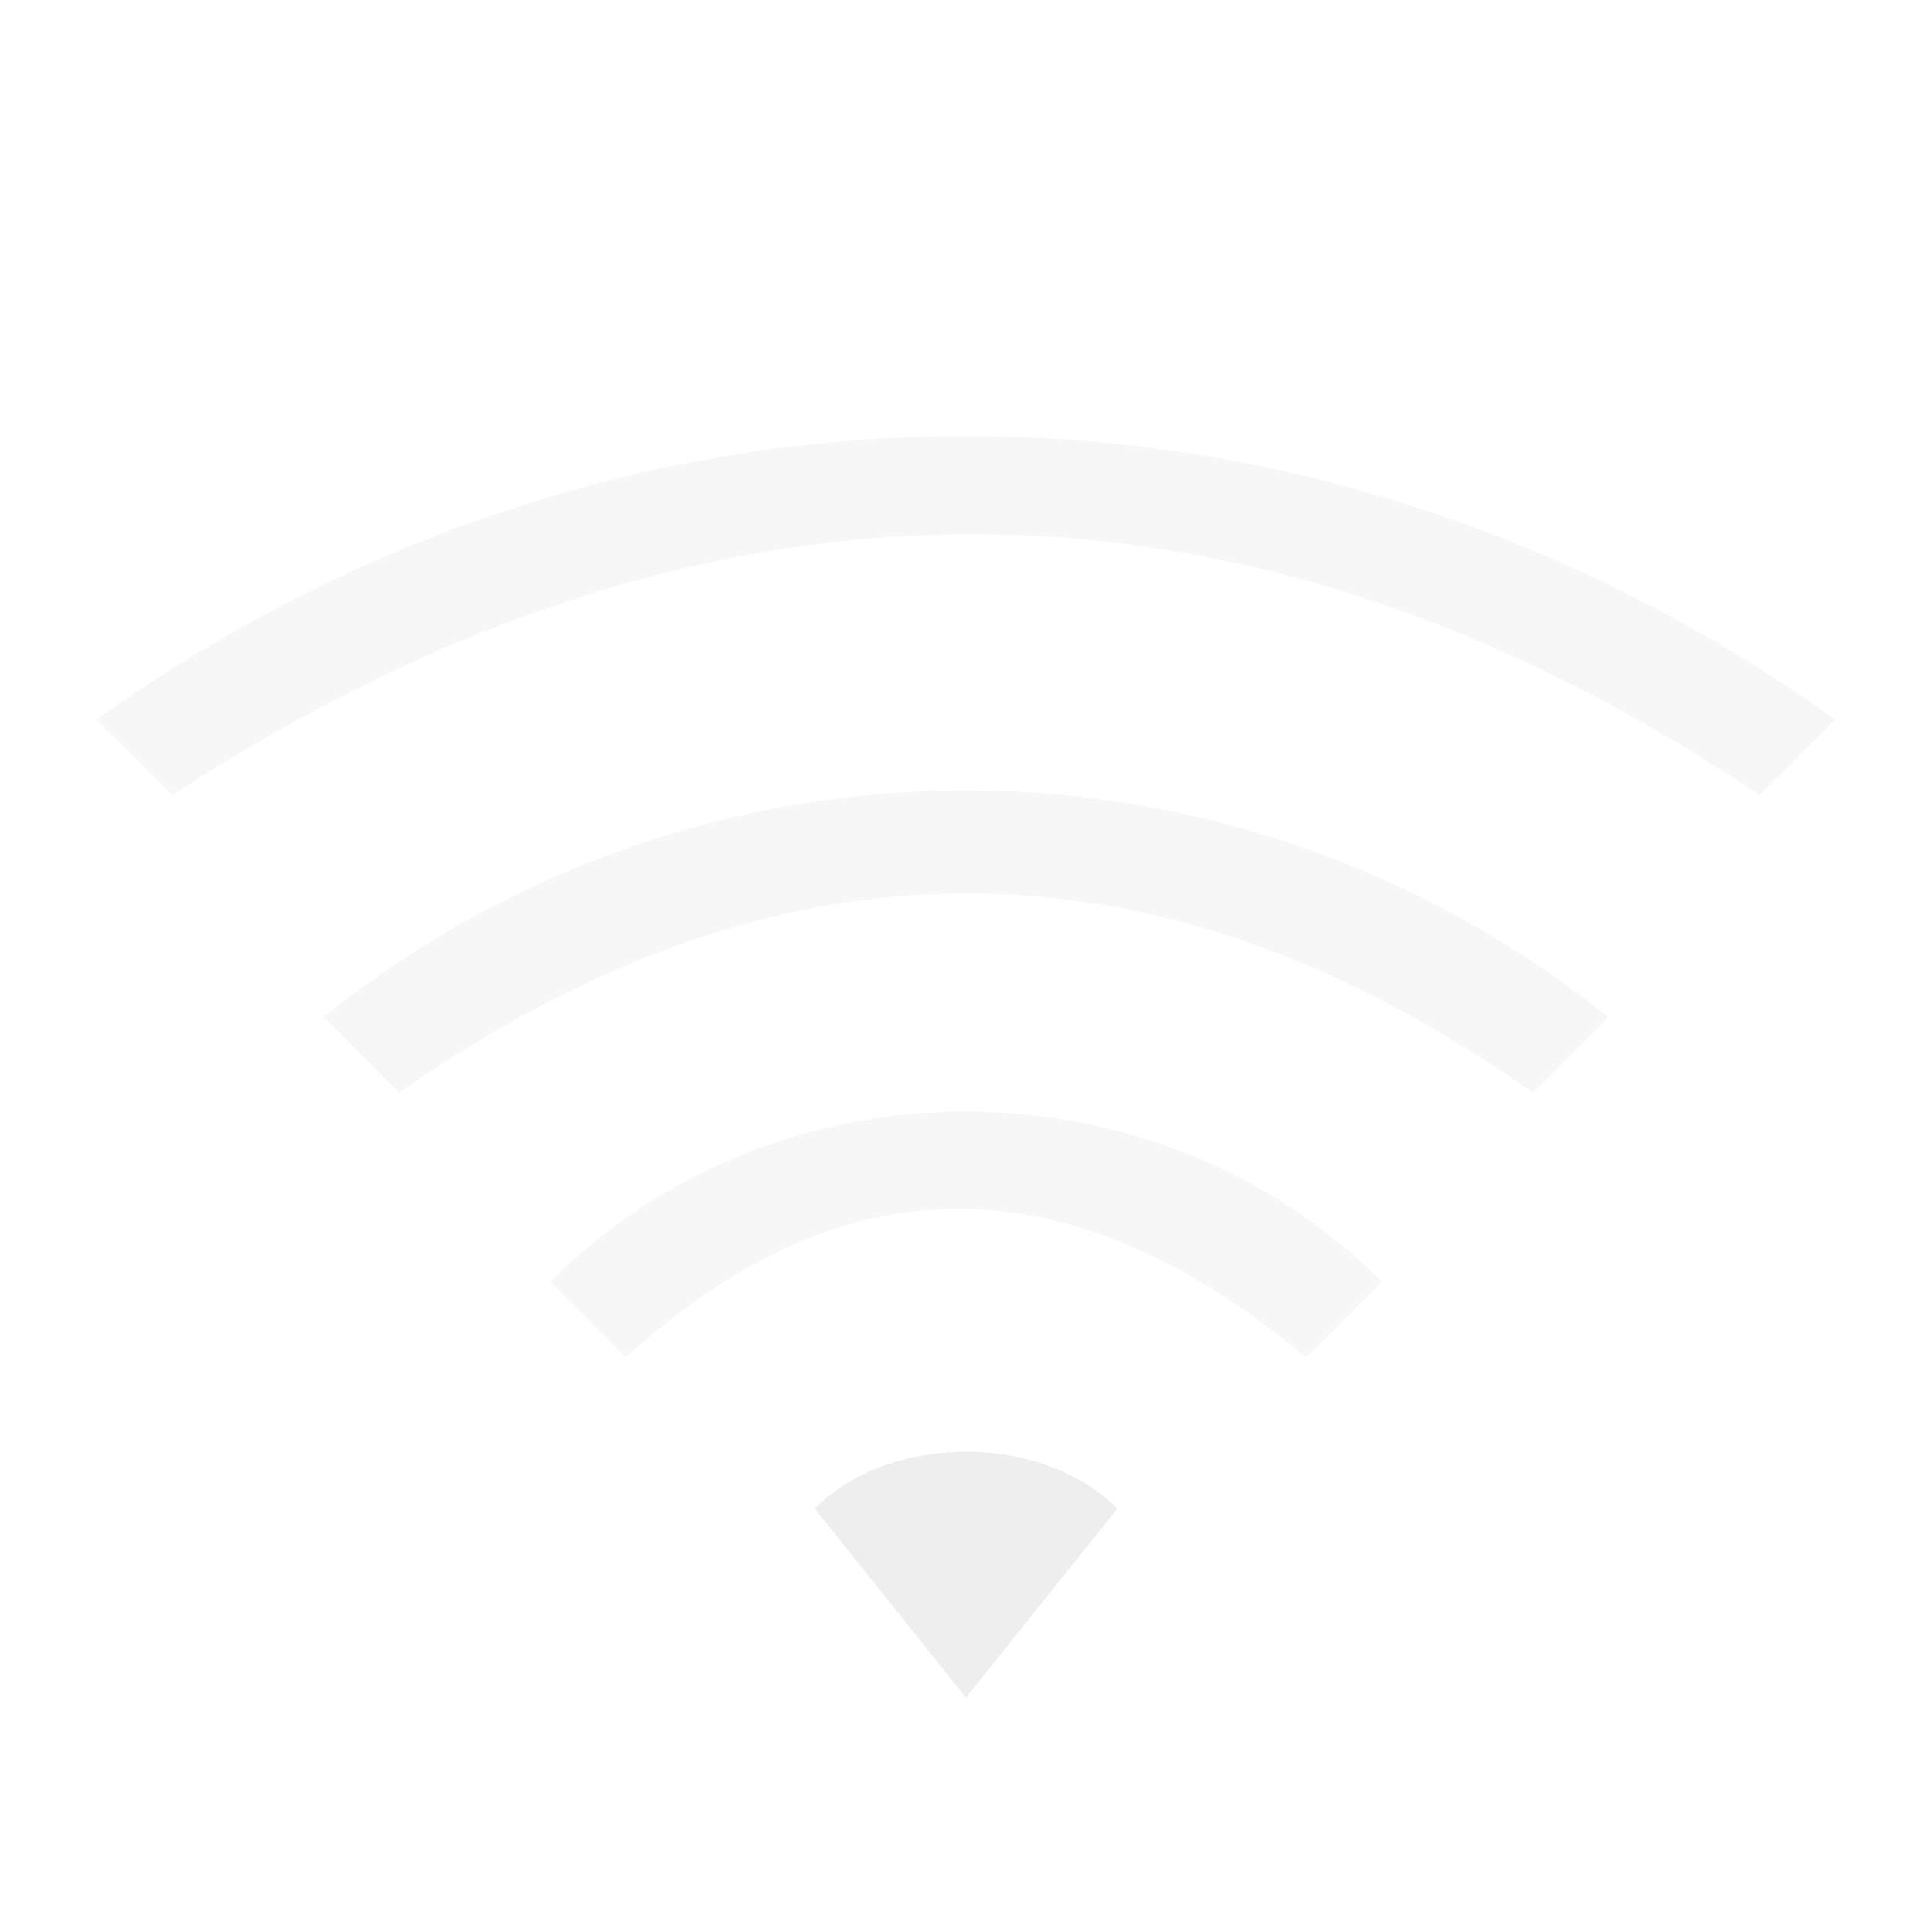
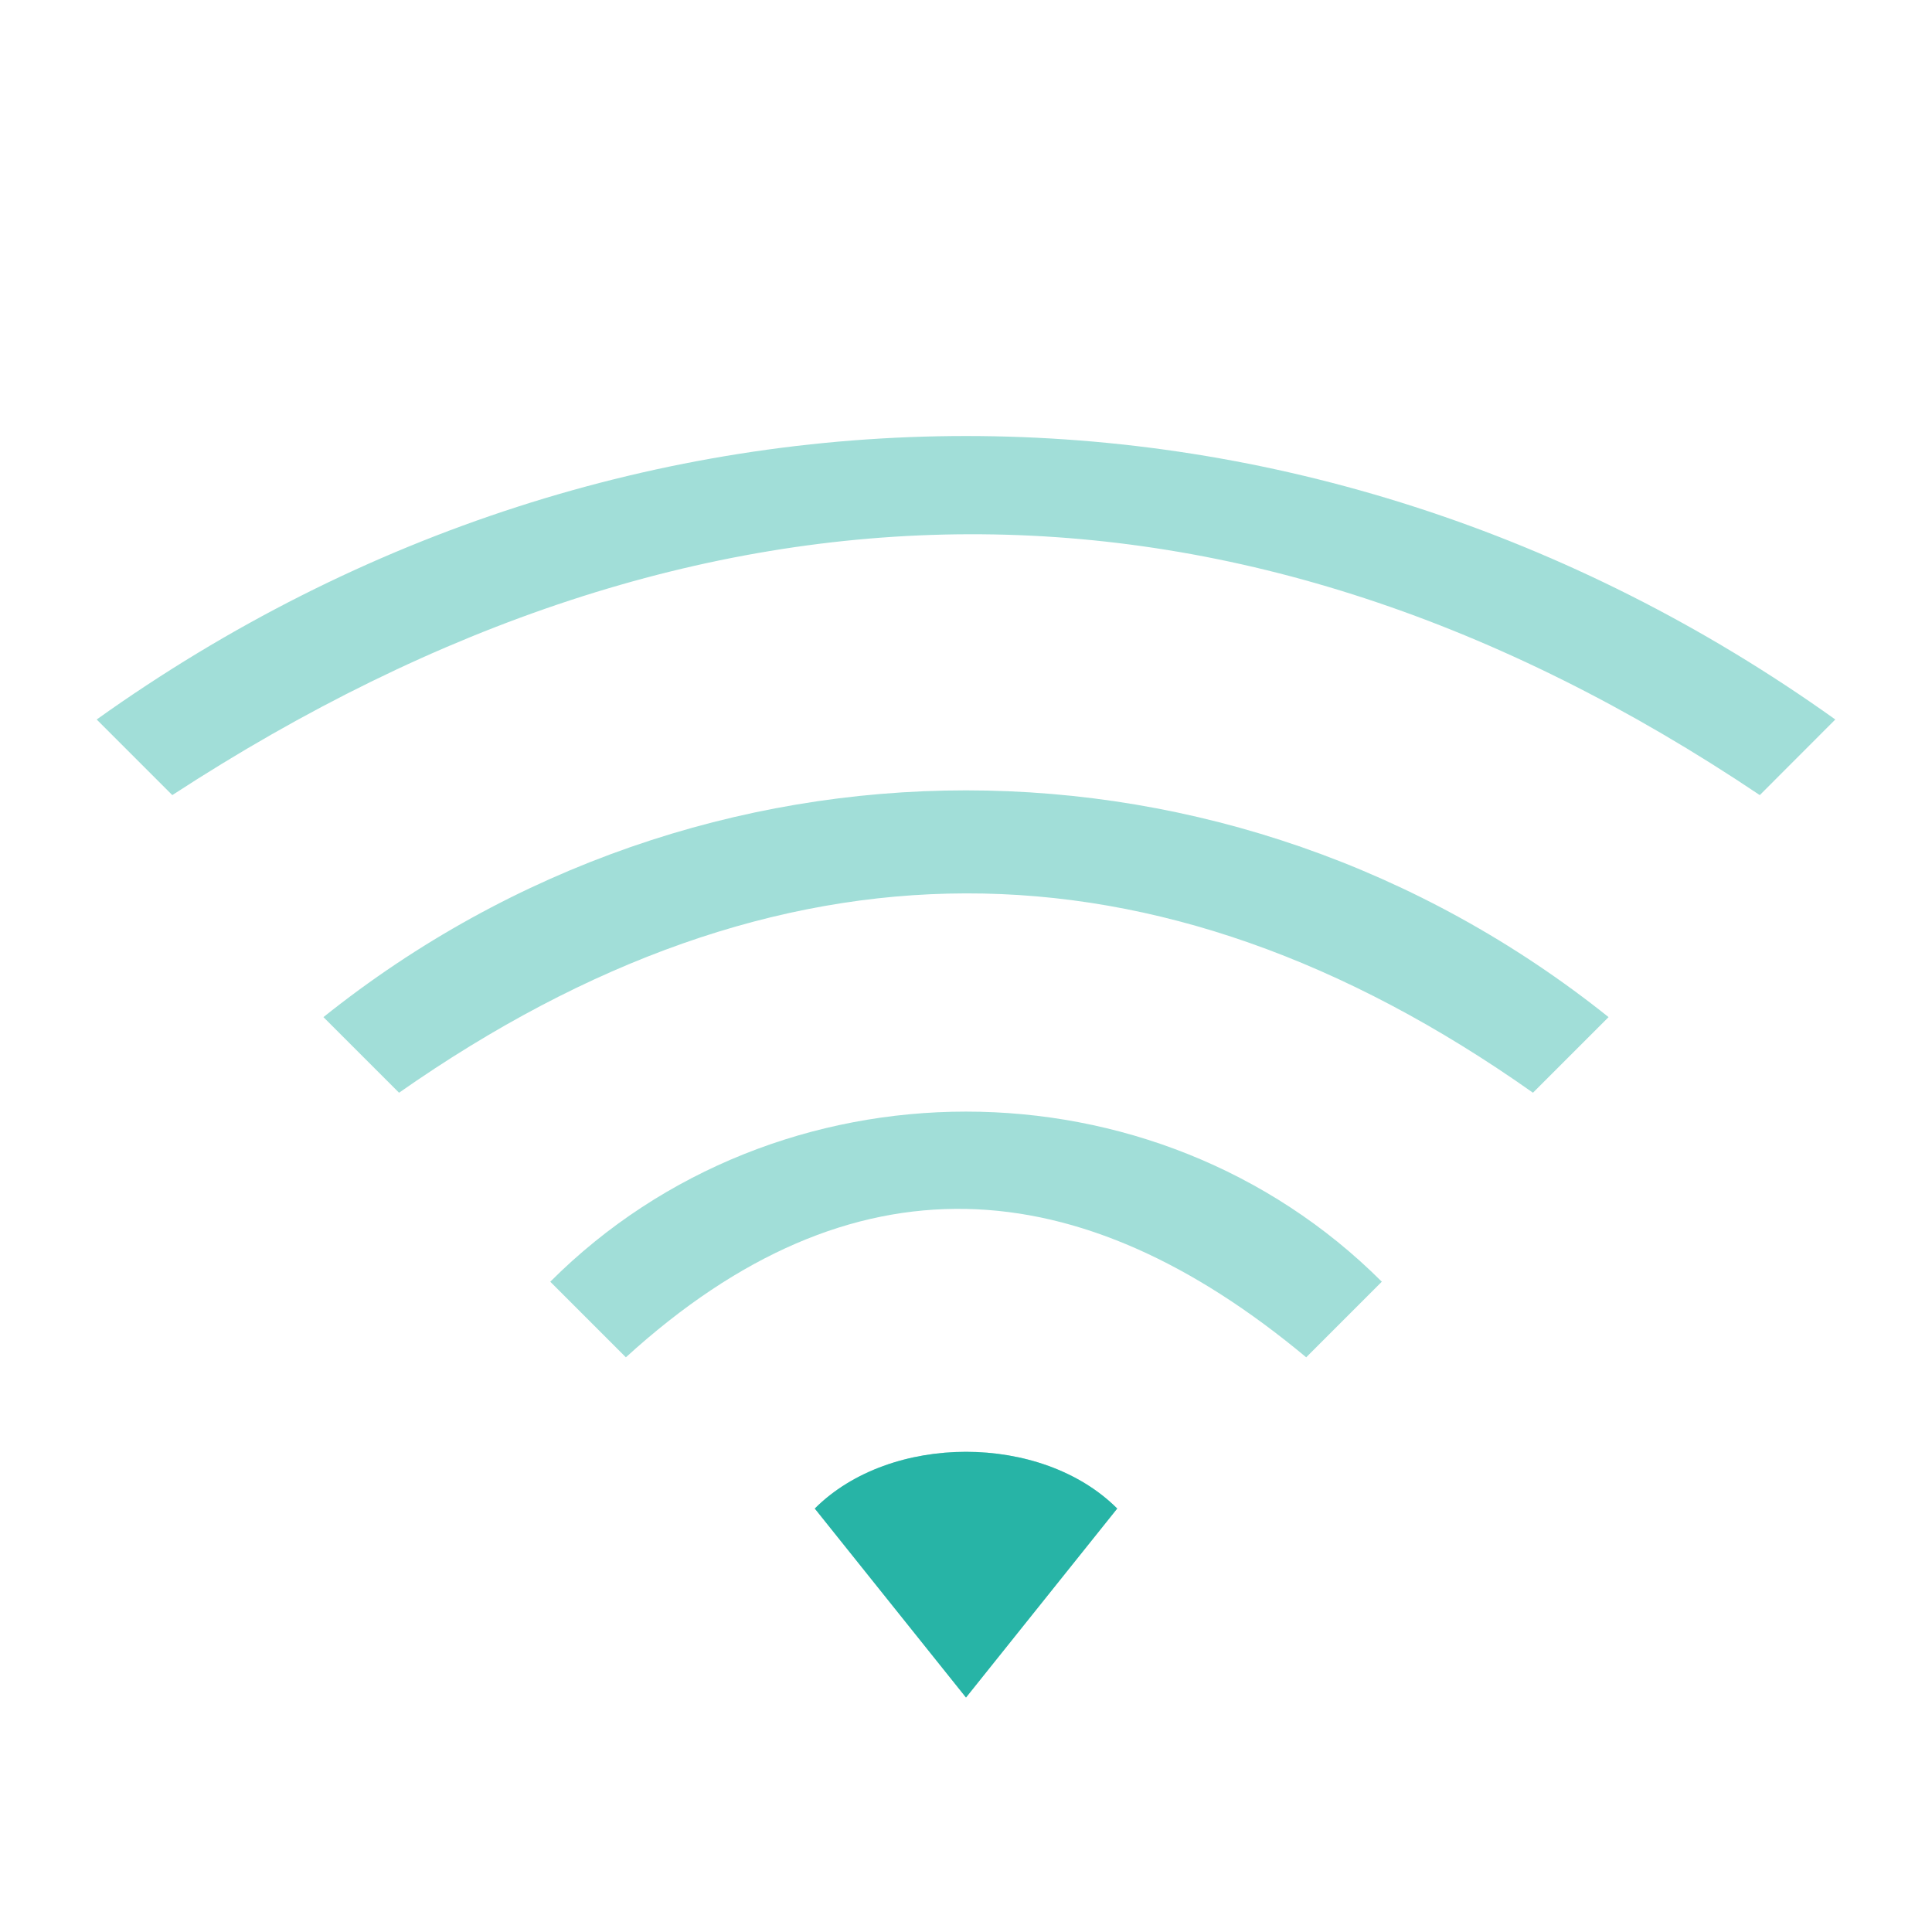
<svg xmlns="http://www.w3.org/2000/svg" xmlns:xlink="http://www.w3.org/1999/xlink" id="svg7384" style="enable-background:new" height="22" width="22" version="1.1">
  <defs id="defs7386">
    <filter id="filter7554" style="color-interpolation-filters:sRGB">
      <feBlend id="feBlend7556" in2="BackgroundImage" mode="darken" />
    </filter>
    <linearGradient gradientTransform="translate(-1,-2)" gradientUnits="userSpaceOnUse" xlink:href="#linearGradient3678" id="linearGradient2868" y2="19" x2="8.925" y1="6" x1="8.925" />
    <linearGradient id="linearGradient3678">
      <stop offset="0" style="stop-color:#ffffff;stop-opacity:1" id="stop3680" />
      <stop offset="1" style="stop-color:#e6e6e6;stop-opacity:1" id="stop3682" />
    </linearGradient>
    <linearGradient gradientTransform="translate(-2,-1)" gradientUnits="userSpaceOnUse" xlink:href="#linearGradient3678" id="linearGradient2393" y2="21" x2="9" y1="3" x1="9" />
    <linearGradient x1="14" y1="3" x2="14" y2="21" id="linearGradient2398" xlink:href="#linearGradient3587-6-5-3" gradientUnits="userSpaceOnUse" gradientTransform="translate(-1.000123,-5)" />
    <linearGradient id="linearGradient3587-6-5-3">
      <stop id="stop3589-9-2-0" style="stop-color:#000000;stop-opacity:1" offset="0" />
      <stop id="stop3591-7-4-7" style="stop-color:#363636;stop-opacity:1" offset="1" />
    </linearGradient>
    <linearGradient x1="66.097" y1="9.364" x2="66.097" y2="27.364" id="linearGradient2395" xlink:href="#linearGradient3587-6-5-3" gradientUnits="userSpaceOnUse" gradientTransform="translate(-52.0968,-11.36383)" />
    <linearGradient x1="4.955" y1="2.684" x2="4.955" y2="13.496" id="linearGradient7390" xlink:href="#linearGradient3587-6-5-3" gradientUnits="userSpaceOnUse" />
    <linearGradient x1="7.911" y1="4.576" x2="7.911" y2="11.649" id="linearGradient7392" xlink:href="#linearGradient3587-6-5-3" gradientUnits="userSpaceOnUse" />
    <linearGradient x1="10.187" y1="2.774" x2="10.187" y2="13.317" id="linearGradient7394" xlink:href="#linearGradient3587-6-5-3" gradientUnits="userSpaceOnUse" />
    <linearGradient x1="13.917" y1="0.882" x2="13.917" y2="15.183" id="linearGradient7396" xlink:href="#linearGradient3587-6-5-3" gradientUnits="userSpaceOnUse" />
    <linearGradient id="linearGradient5263">
      <stop id="stop5265" style="stop-color:#a0d5ff;stop-opacity:1" offset="0" />
      <stop id="stop5267" style="stop-color:#a0d5ff;stop-opacity:1" offset="1" />
    </linearGradient>
    <filter id="filter7554-1" style="color-interpolation-filters:sRGB">
      <feBlend id="feBlend7556-7" in2="BackgroundImage" mode="darken" />
    </filter>
    <filter style="color-interpolation-filters:sRGB" id="filter7554-5">
      <feBlend mode="darken" in2="BackgroundImage" id="feBlend7556-4" />
    </filter>
    <filter id="filter7554-6" style="color-interpolation-filters:sRGB">
      <feBlend mode="darken" in2="BackgroundImage" id="feBlend7556-6" />
    </filter>
    <filter style="color-interpolation-filters:sRGB" id="filter7554-7">
      <feBlend mode="darken" in2="BackgroundImage" id="feBlend7556-0" />
    </filter>
  </defs>
-   <rect style="opacity:0;fill:#EEEEEE;fill-opacity:0.431;stroke:none;stroke-width:0.083;stroke-linecap:round;stroke-linejoin:round;stroke-miterlimit:4;stroke-dasharray:none;stroke-dashoffset:0;stroke-opacity:1;paint-order:fill markers stroke" id="rect863" width="20" height="20" x="1.167" y="2" />
-   <path id="path839" d="m 11,4.965 c -3.443,0 -6.886,1.076 -9.899,3.228 l 0.861,0.861 c 6.026,-3.927 12.131,-3.994 18.077,0 L 20.899,8.193 C 17.886,6.041 14.443,4.965 11,4.965 Z M 11,9 C 8.418,9 5.835,9.861 3.683,11.582 l 0.861,0.861 c 4.304,-3.013 8.608,-3.04 12.912,0 l 0.861,-0.861 C 16.165,9.861 13.582,9 11,9 Z m 0,3.658 c -1.722,0 -3.443,0.646 -4.734,1.937 l 0.861,0.861 c 2.582,-2.354 5.165,-2.152 7.747,5e-6 l 0.861,-0.861 C 14.443,13.304 12.722,12.658 11,12.658 Z m 0,3.874 c -0.646,0 -1.291,0.215 -1.722,0.646 L 11,19.33 12.722,17.178 C 12.291,16.747 11.646,16.532 11,16.532 Z" style="opacity:1;fill:#EEEEEE;fill-opacity:0.431;stroke-width:1.215;stroke-miterlimit:4;stroke-dasharray:none" />
-   <path style="opacity:1;fill:#EEEEEE;fill-opacity:1;stroke-width:1.215;stroke-miterlimit:4;stroke-dasharray:none" d="m 11,16.532 c -0.646,0 -1.291,0.215 -1.722,0.646 L 11,19.33 12.722,17.178 C 12.291,16.747 11.646,16.532 11,16.532 Z" id="path1552" />
+   <rect style="opacity:0;fill:#27B4A6;fill-opacity:0.431;stroke:none;stroke-width:0.083;stroke-linecap:round;stroke-linejoin:round;stroke-miterlimit:4;stroke-dasharray:none;stroke-dashoffset:0;stroke-opacity:1;paint-order:fill markers stroke" id="rect863" width="20" height="20" x="1.167" y="2" />
+   <path id="path839" d="m 11,4.965 c -3.443,0 -6.886,1.076 -9.899,3.228 l 0.861,0.861 c 6.026,-3.927 12.131,-3.994 18.077,0 L 20.899,8.193 C 17.886,6.041 14.443,4.965 11,4.965 Z M 11,9 C 8.418,9 5.835,9.861 3.683,11.582 l 0.861,0.861 c 4.304,-3.013 8.608,-3.04 12.912,0 l 0.861,-0.861 C 16.165,9.861 13.582,9 11,9 Z m 0,3.658 c -1.722,0 -3.443,0.646 -4.734,1.937 l 0.861,0.861 c 2.582,-2.354 5.165,-2.152 7.747,5e-6 l 0.861,-0.861 C 14.443,13.304 12.722,12.658 11,12.658 Z m 0,3.874 c -0.646,0 -1.291,0.215 -1.722,0.646 L 11,19.33 12.722,17.178 C 12.291,16.747 11.646,16.532 11,16.532 Z" style="opacity:1;fill:#27B4A6;fill-opacity:0.431;stroke-width:1.215;stroke-miterlimit:4;stroke-dasharray:none" />
+   <path style="opacity:1;fill:#27B4A6;fill-opacity:1;stroke-width:1.215;stroke-miterlimit:4;stroke-dasharray:none" d="m 11,16.532 c -0.646,0 -1.291,0.215 -1.722,0.646 L 11,19.33 12.722,17.178 C 12.291,16.747 11.646,16.532 11,16.532 Z" id="path1552" />
</svg>
